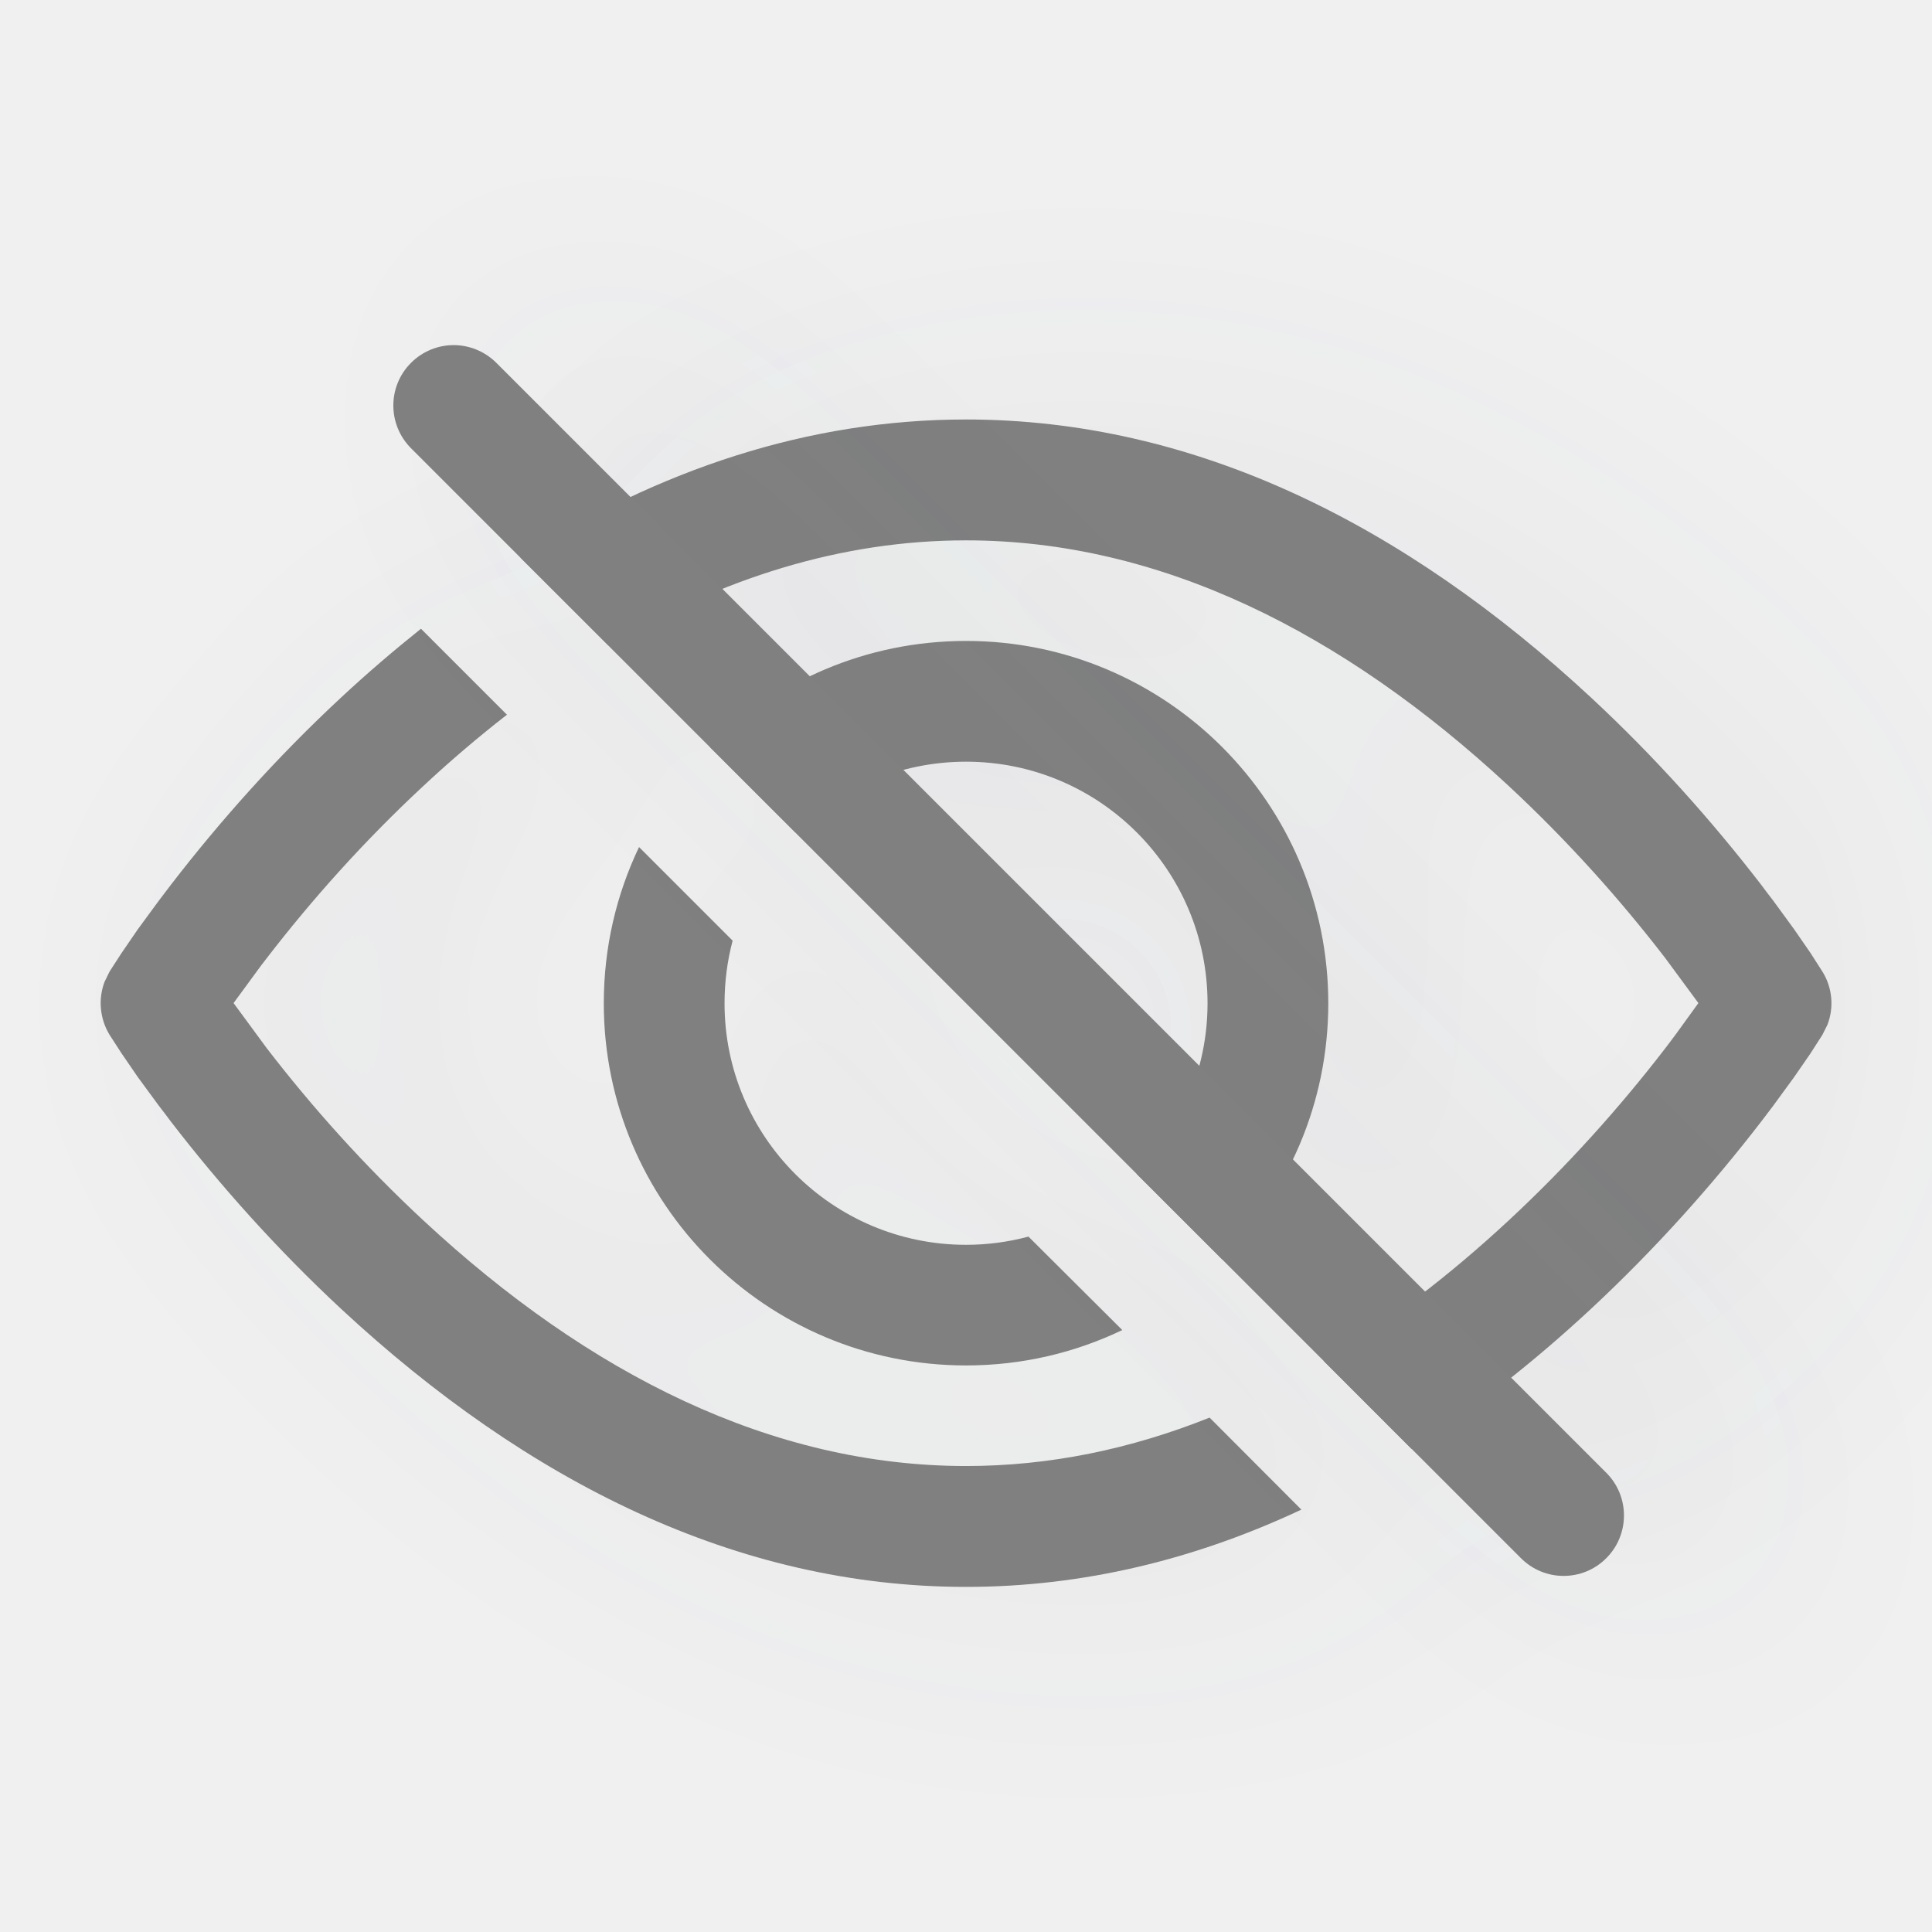
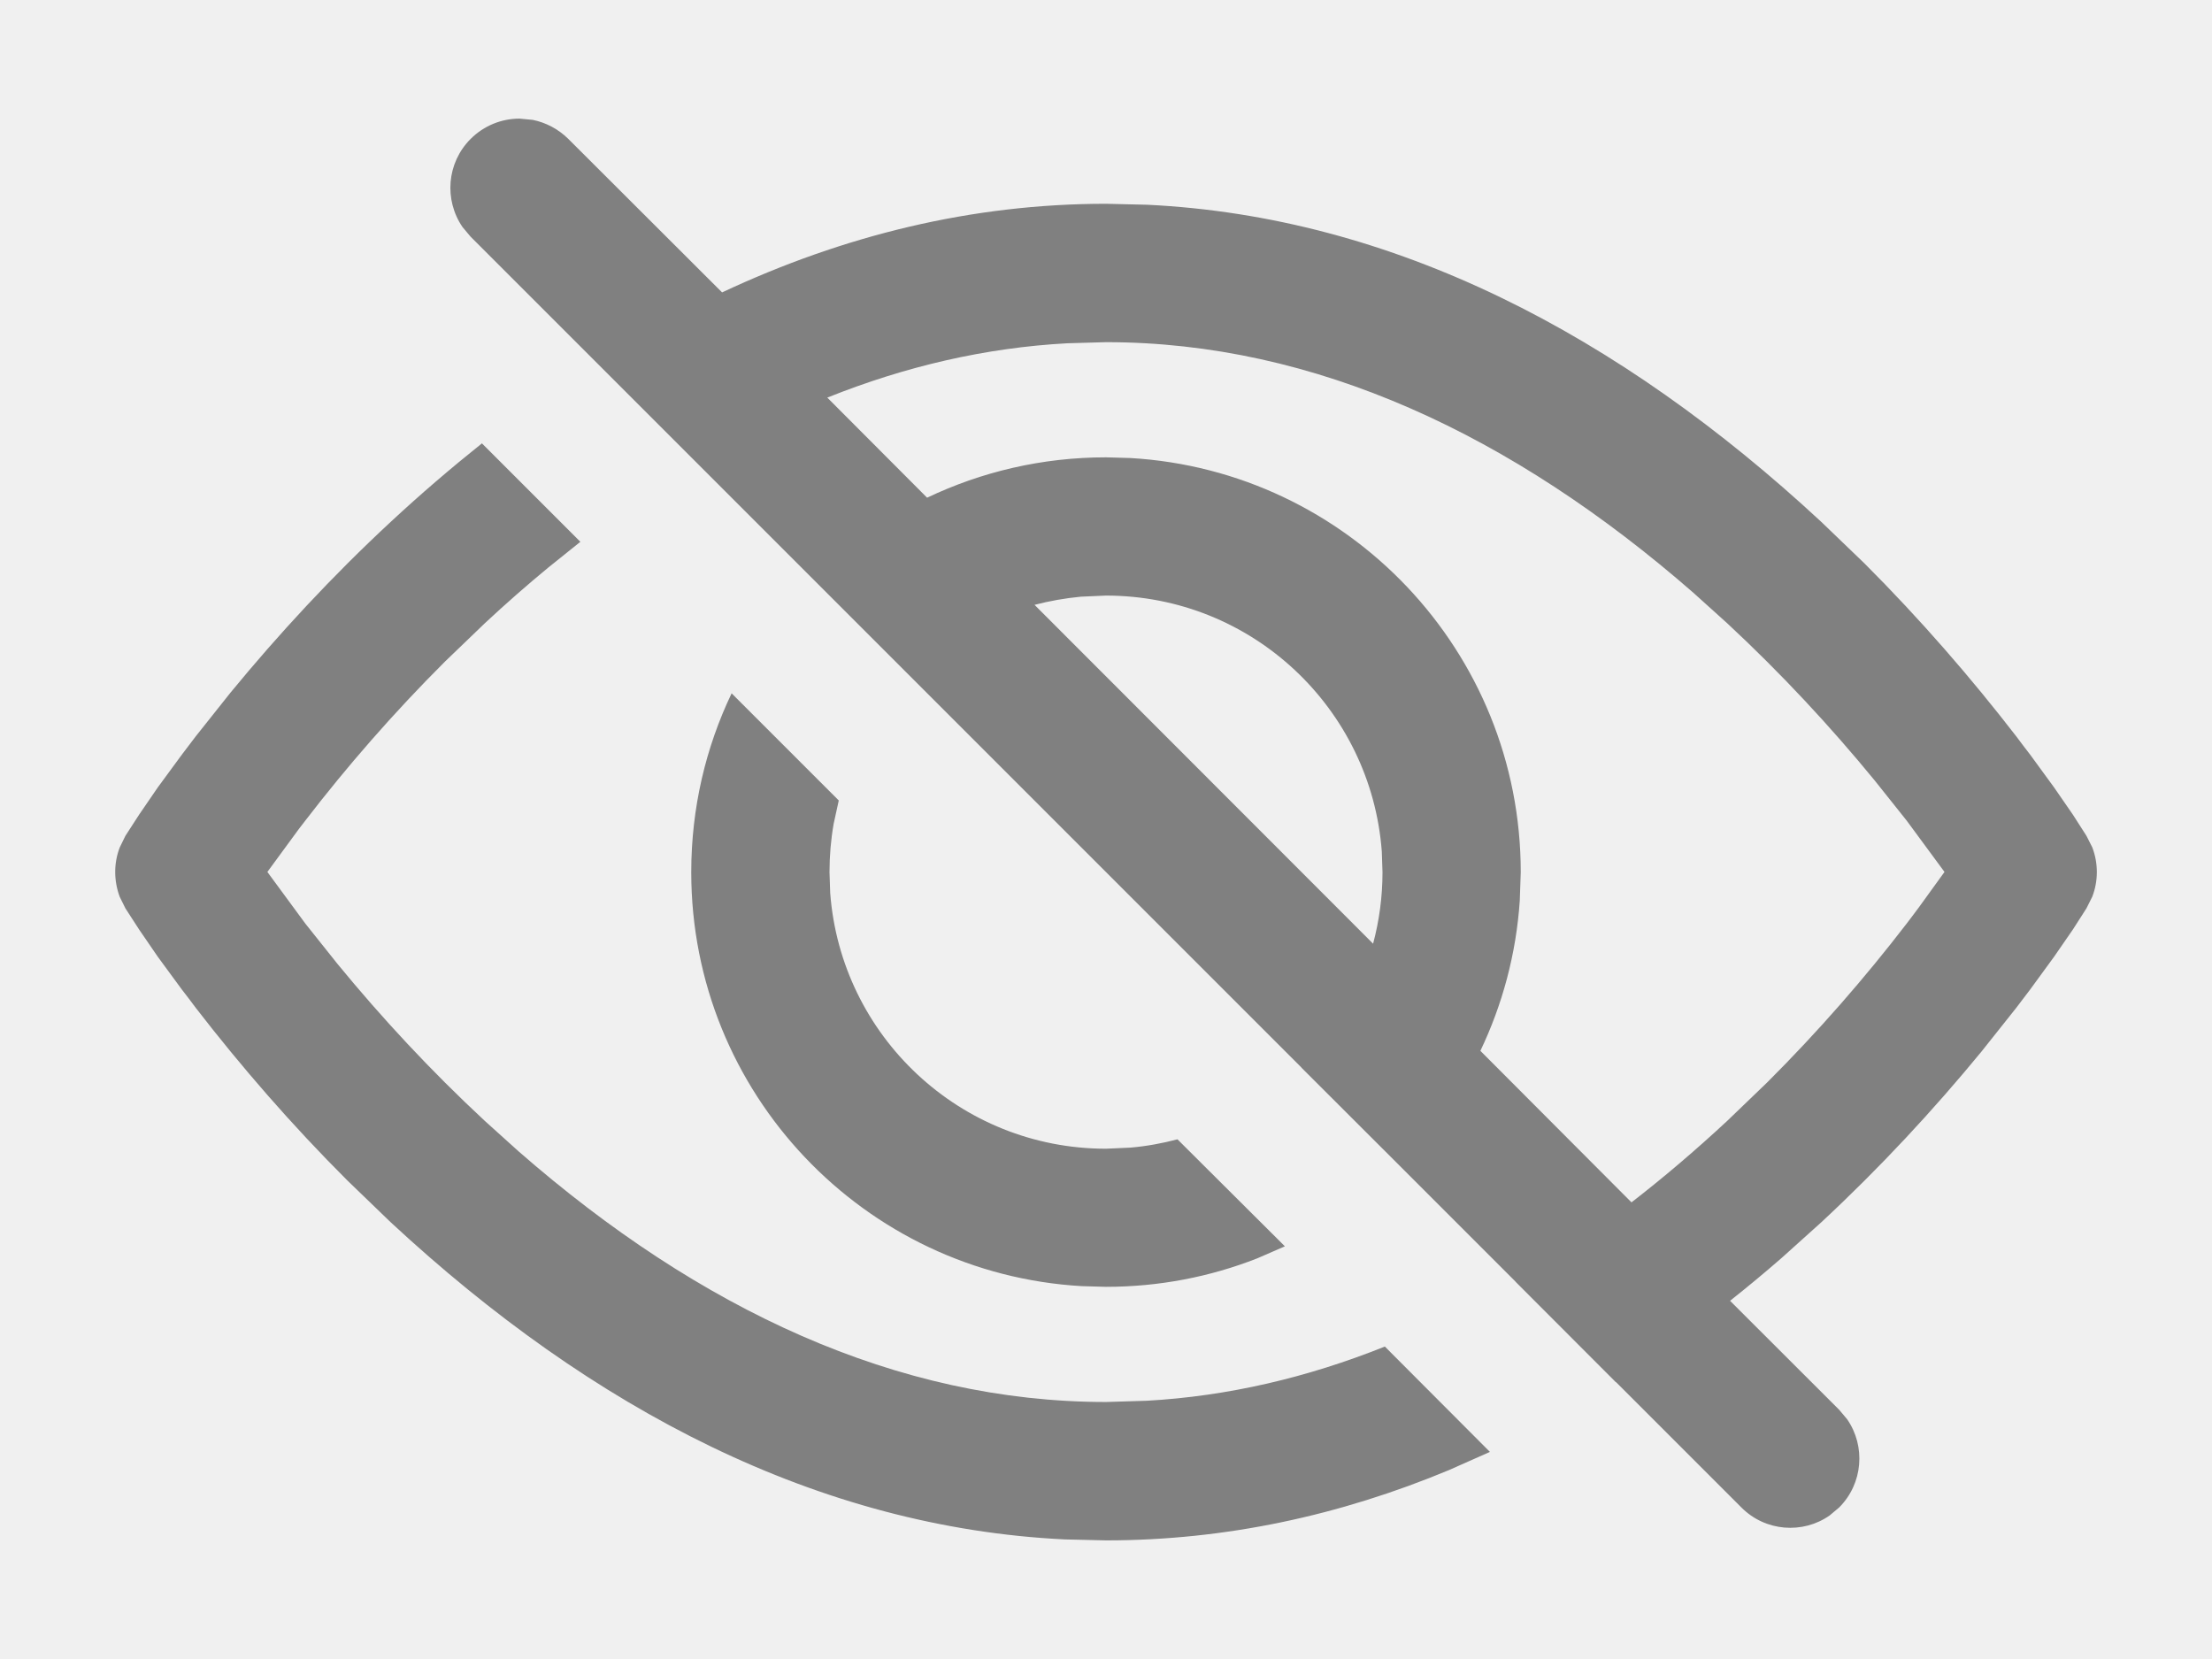
- <svg xmlns="http://www.w3.org/2000/svg" xmlns:xlink="http://www.w3.org/1999/xlink" viewBox="0 0 16 16" version="1.1">
-   <defs>
-     <filter x="-45.3%" y="-67.2%" width="190.7%" height="234.5%" filterUnits="objectBoundingBox" id="filter-1">
-       <feOffset dx="1" dy="0" in="SourceAlpha" result="shadowOffsetOuter1" />
-       <feGaussianBlur stdDeviation="1" in="shadowOffsetOuter1" result="shadowBlurOuter1" />
-       <feColorMatrix values="0 0 0 0 0.145   0 0 0 0 0.169   0 0 0 0 0.227  0 0 0 0.08 0" type="matrix" in="shadowBlurOuter1" result="shadowMatrixOuter1" />
-       <feMerge>
-         <feMergeNode in="shadowMatrixOuter1" />
-         <feMergeNode in="SourceGraphic" />
-       </feMerge>
-     </filter>
-     <path d="M3.477,1.144 L4.206,1.871 C5.147,1.312 6.138,1.001 7.167,1.001 L7.167,1.001 C8.772,1.001 10.286,1.759 11.66,3.034 L11.66,3.034 C12.149,3.488 12.584,3.975 12.958,4.461 L12.958,4.461 L13.232,4.833 L13.049,5.086 L13.005,5.145 L12.958,5.207 C12.584,5.693 12.149,6.18 11.66,6.634 L11.66,6.634 C11.167,7.092 10.656,7.483 10.129,7.797 L10.129,7.797 L10.856,8.525 C11.369,8.199 11.864,7.81 12.341,7.367 L12.341,7.367 C12.873,6.872 13.344,6.344 13.751,5.816 L13.751,5.816 L13.852,5.683 L14.025,5.446 L14.161,5.249 L14.259,5.096 L14.301,5.012 C14.356,4.869 14.342,4.705 14.259,4.572 L14.259,4.572 L14.161,4.419 L14.025,4.222 L13.852,3.985 L13.802,3.92 L13.751,3.852 C13.344,3.324 12.873,2.795 12.341,2.301 L12.341,2.301 C10.798,0.869 9.062,0 7.167,0 L7.167,0 C5.857,0 4.623,0.416 3.477,1.144 L3.477,1.144 Z M1.993,2.301 C1.461,2.795 0.99,3.324 0.583,3.852 L0.583,3.852 L0.482,3.985 L0.308,4.222 L0.173,4.419 L0.074,4.572 L0.033,4.656 C-0.022,4.799 -0.007,4.963 0.074,5.096 L0.074,5.096 L0.173,5.249 L0.308,5.446 L0.482,5.683 L0.532,5.748 L0.583,5.816 C0.99,6.344 1.461,6.872 1.993,7.367 L1.993,7.367 C3.536,8.799 5.272,9.668 7.167,9.668 L7.167,9.668 C8.136,9.668 9.064,9.441 9.944,9.028 L9.944,9.028 L9.184,8.266 C8.531,8.527 7.858,8.667 7.167,8.667 L7.167,8.667 C5.562,8.667 4.048,7.911 2.674,6.634 L2.674,6.634 C2.185,6.18 1.75,5.693 1.376,5.207 L1.376,5.207 L1.101,4.833 L1.285,4.582 L1.329,4.522 L1.376,4.461 C1.75,3.975 2.185,3.488 2.674,3.034 L2.674,3.034 C2.9,2.823 3.131,2.627 3.365,2.445 L3.365,2.445 L2.653,1.733 C2.43,1.911 2.209,2.1 1.993,2.301 L1.993,2.301 Z M5.046,2.713 L5.753,3.419 C6.114,3.058 6.615,2.834 7.167,2.834 L7.167,2.834 C8.272,2.834 9.167,3.73 9.167,4.835 L9.167,4.835 C9.167,5.386 8.943,5.886 8.581,6.249 L8.581,6.249 L9.288,6.955 C9.831,6.412 10.167,5.663 10.167,4.835 L10.167,4.835 C10.167,3.177 8.823,1.834 7.167,1.834 L7.167,1.834 C6.339,1.834 5.589,2.169 5.046,2.713 L5.046,2.713 Z M4.167,4.835 C4.167,6.491 5.511,7.834 7.167,7.834 L7.167,7.834 C7.63,7.834 8.069,7.729 8.461,7.541 L8.461,7.541 L7.684,6.767 C7.519,6.811 7.346,6.835 7.167,6.835 L7.167,6.835 C6.062,6.835 5.167,5.939 5.167,4.835 L5.167,4.835 C5.167,4.656 5.19,4.482 5.234,4.316 L5.234,4.316 L4.459,3.541 C4.272,3.932 4.167,4.37 4.167,4.835 L4.167,4.835 Z" id="path-2" />
-     <filter x="-63.8%" y="-63.8%" width="227.6%" height="227.5%" filterUnits="objectBoundingBox" id="filter-4">
-       <feOffset dx="1" dy="0" in="SourceAlpha" result="shadowOffsetOuter1" />
-       <feGaussianBlur stdDeviation="1" in="shadowOffsetOuter1" result="shadowBlurOuter1" />
-       <feColorMatrix values="0 0 0 0 0.145   0 0 0 0 0.169   0 0 0 0 0.227  0 0 0 0.08 0" type="matrix" in="shadowBlurOuter1" result="shadowMatrixOuter1" />
-       <feMerge>
-         <feMergeNode in="shadowMatrixOuter1" />
-         <feMergeNode in="SourceGraphic" />
-       </feMerge>
-     </filter>
-     <path d="M0.146,0.147 C-0.049,0.342 -0.049,0.658 0.146,0.854 L0.146,0.854 L9.338,10.046 C9.533,10.242 9.85,10.242 10.045,10.046 L10.045,10.046 C10.24,9.851 10.24,9.534 10.045,9.339 L10.045,9.339 L0.853,0.147 C0.755,0.05 0.627,2.27373675e-13 0.499,2.27373675e-13 L0.499,2.27373675e-13 C0.371,2.27373675e-13 0.243,0.05 0.146,0.147 L0.146,0.147 Z" id="path-5" />
-   </defs>
-   <g id="icon/16/不可视" stroke="none" stroke-width="1" fill="none" fill-rule="evenodd">
-     <polygon id="Fill-1" points="0 16 16 16 16 0 0 0" />
-     <g id="编组" filter="url(#filter-1)" transform="translate(0.833343, 3.474)">
-       <mask id="mask-3" fill="white">
-         <use xlink:href="#path-2" />
-       </mask>
-       <g id="Clip-3" />
-       <polygon id="Fill-2" fill="#808080" mask="url(#mask-3)" points="-1.021 10.667 15.356 10.667 15.356 -1 -1.021 -1" />
-     </g>
-     <g id="编组" filter="url(#filter-4)" transform="translate(3.25775, 2.858)">
-       <mask id="mask-6" fill="white">
-         <use xlink:href="#path-5" />
-       </mask>
-       <g id="Clip-5" />
-       <polygon id="Fill-4" fill="#808080" mask="url(#mask-6)" points="16.8 5.097 5.096 16.801 -6.608 5.097 5.096 -6.608" />
-     </g>
+ <svg xmlns="http://www.w3.org/2000/svg" width="16px" height="12px" viewBox="0 0 16 12" version="1.1">
+   <g id="页面-1" stroke="none" stroke-width="1" fill="none" fill-rule="evenodd">
+     <path d="M3.486,3.207 L4.198,3.919 L3.965,4.106 C3.811,4.233 3.658,4.367 3.507,4.508 L3.507,4.508 L3.22,4.784 C2.846,5.157 2.508,5.546 2.209,5.935 L2.209,5.935 L2.162,5.996 L2.118,6.056 L1.934,6.307 L2.209,6.681 L2.441,6.972 C2.759,7.36 3.116,7.745 3.507,8.108 L3.507,8.108 L3.751,8.328 C5.059,9.471 6.489,10.141 8,10.141 L8,10.141 L8.295,10.132 C8.883,10.099 9.457,9.964 10.017,9.74 L10.017,9.74 L10.777,10.502 L10.482,10.633 C9.69,10.963 8.861,11.142 8,11.142 L8,11.142 L7.702,11.135 C5.923,11.049 4.288,10.198 2.826,8.841 L2.826,8.841 L2.514,8.54 C2.108,8.135 1.742,7.712 1.416,7.29 L1.416,7.29 L1.365,7.222 L1.315,7.157 L1.141,6.92 L1.006,6.723 L0.907,6.57 L0.866,6.487 C0.823,6.372 0.822,6.244 0.866,6.13 L0.866,6.13 L0.907,6.046 L1.006,5.893 L1.141,5.696 L1.315,5.459 L1.416,5.326 L1.668,5.009 C2.014,4.588 2.4,4.17 2.826,3.775 C3.042,3.574 3.263,3.385 3.486,3.207 L3.486,3.207 Z M3.757,0.858 L3.853,0.867 C3.947,0.886 4.037,0.932 4.111,1.005 L4.111,1.005 L5.223,2.115 C6.104,1.702 7.031,1.474 8,1.474 L8,1.474 L8.298,1.481 C10.077,1.567 11.712,2.418 13.174,3.775 L13.174,3.775 L13.486,4.075 C13.892,4.481 14.258,4.904 14.584,5.326 L14.584,5.326 L14.635,5.394 L14.685,5.459 L14.858,5.696 L14.994,5.893 L15.092,6.046 L15.134,6.129 C15.178,6.244 15.178,6.372 15.134,6.486 L15.134,6.486 L15.092,6.57 L14.994,6.723 L14.858,6.92 L14.685,7.157 L14.584,7.29 L14.332,7.607 C13.986,8.028 13.6,8.445 13.174,8.841 L13.174,8.841 L12.886,9.1 C12.763,9.207 12.639,9.31 12.514,9.409 L13.303,10.197 L13.361,10.266 C13.496,10.461 13.476,10.731 13.303,10.904 L13.303,10.904 L13.234,10.962 C13.039,11.098 12.769,11.078 12.596,10.904 L12.596,10.904 L11.689,9.997 L11.689,9.999 L10.962,9.271 L10.962,9.27 L10.121,8.429 L9.414,7.723 L9.413,7.721 L3.404,1.712 L3.346,1.643 C3.211,1.447 3.231,1.178 3.404,1.005 C3.501,0.908 3.629,0.858 3.757,0.858 L3.757,0.858 Z M5.292,5.015 L6.067,5.79 L6.03,5.959 C6.01,6.073 6,6.19 6,6.309 L6,6.309 L6.005,6.458 C6.082,7.493 6.945,8.309 8,8.309 L8,8.309 L8.177,8.301 C8.293,8.291 8.407,8.27 8.517,8.241 L8.517,8.241 L9.294,9.015 L9.094,9.102 C8.755,9.235 8.386,9.308 8,9.308 L8,9.308 L7.824,9.303 C6.25,9.212 5,7.906 5,6.309 C5,5.844 5.105,5.406 5.292,5.015 L5.292,5.015 Z M8,2.475 L7.72,2.483 C7.127,2.515 6.548,2.65 5.984,2.876 L6.706,3.6 C7.098,3.413 7.537,3.308 8,3.308 L8,3.308 L8.176,3.313 C9.75,3.404 11,4.71 11,6.309 L11,6.309 L10.993,6.514 C10.967,6.901 10.867,7.268 10.708,7.601 L11.801,8.697 C12.036,8.515 12.266,8.319 12.493,8.108 L12.493,8.108 L12.78,7.832 C13.154,7.459 13.492,7.07 13.791,6.681 L13.791,6.681 L13.838,6.619 L13.882,6.56 L14.065,6.307 L13.791,5.935 L13.559,5.644 C13.241,5.256 12.884,4.871 12.493,4.508 L12.493,4.508 L12.249,4.288 C10.941,3.146 9.511,2.475 8,2.475 L8,2.475 Z M8,4.308 L7.818,4.316 C7.703,4.327 7.591,4.347 7.483,4.375 L9.932,6.826 C9.976,6.661 10,6.488 10,6.309 L10,6.309 L9.995,6.16 C9.918,5.124 9.055,4.308 8,4.308 L8,4.308 Z" id="形状结合" fill="#808080" />
  </g>
</svg>
